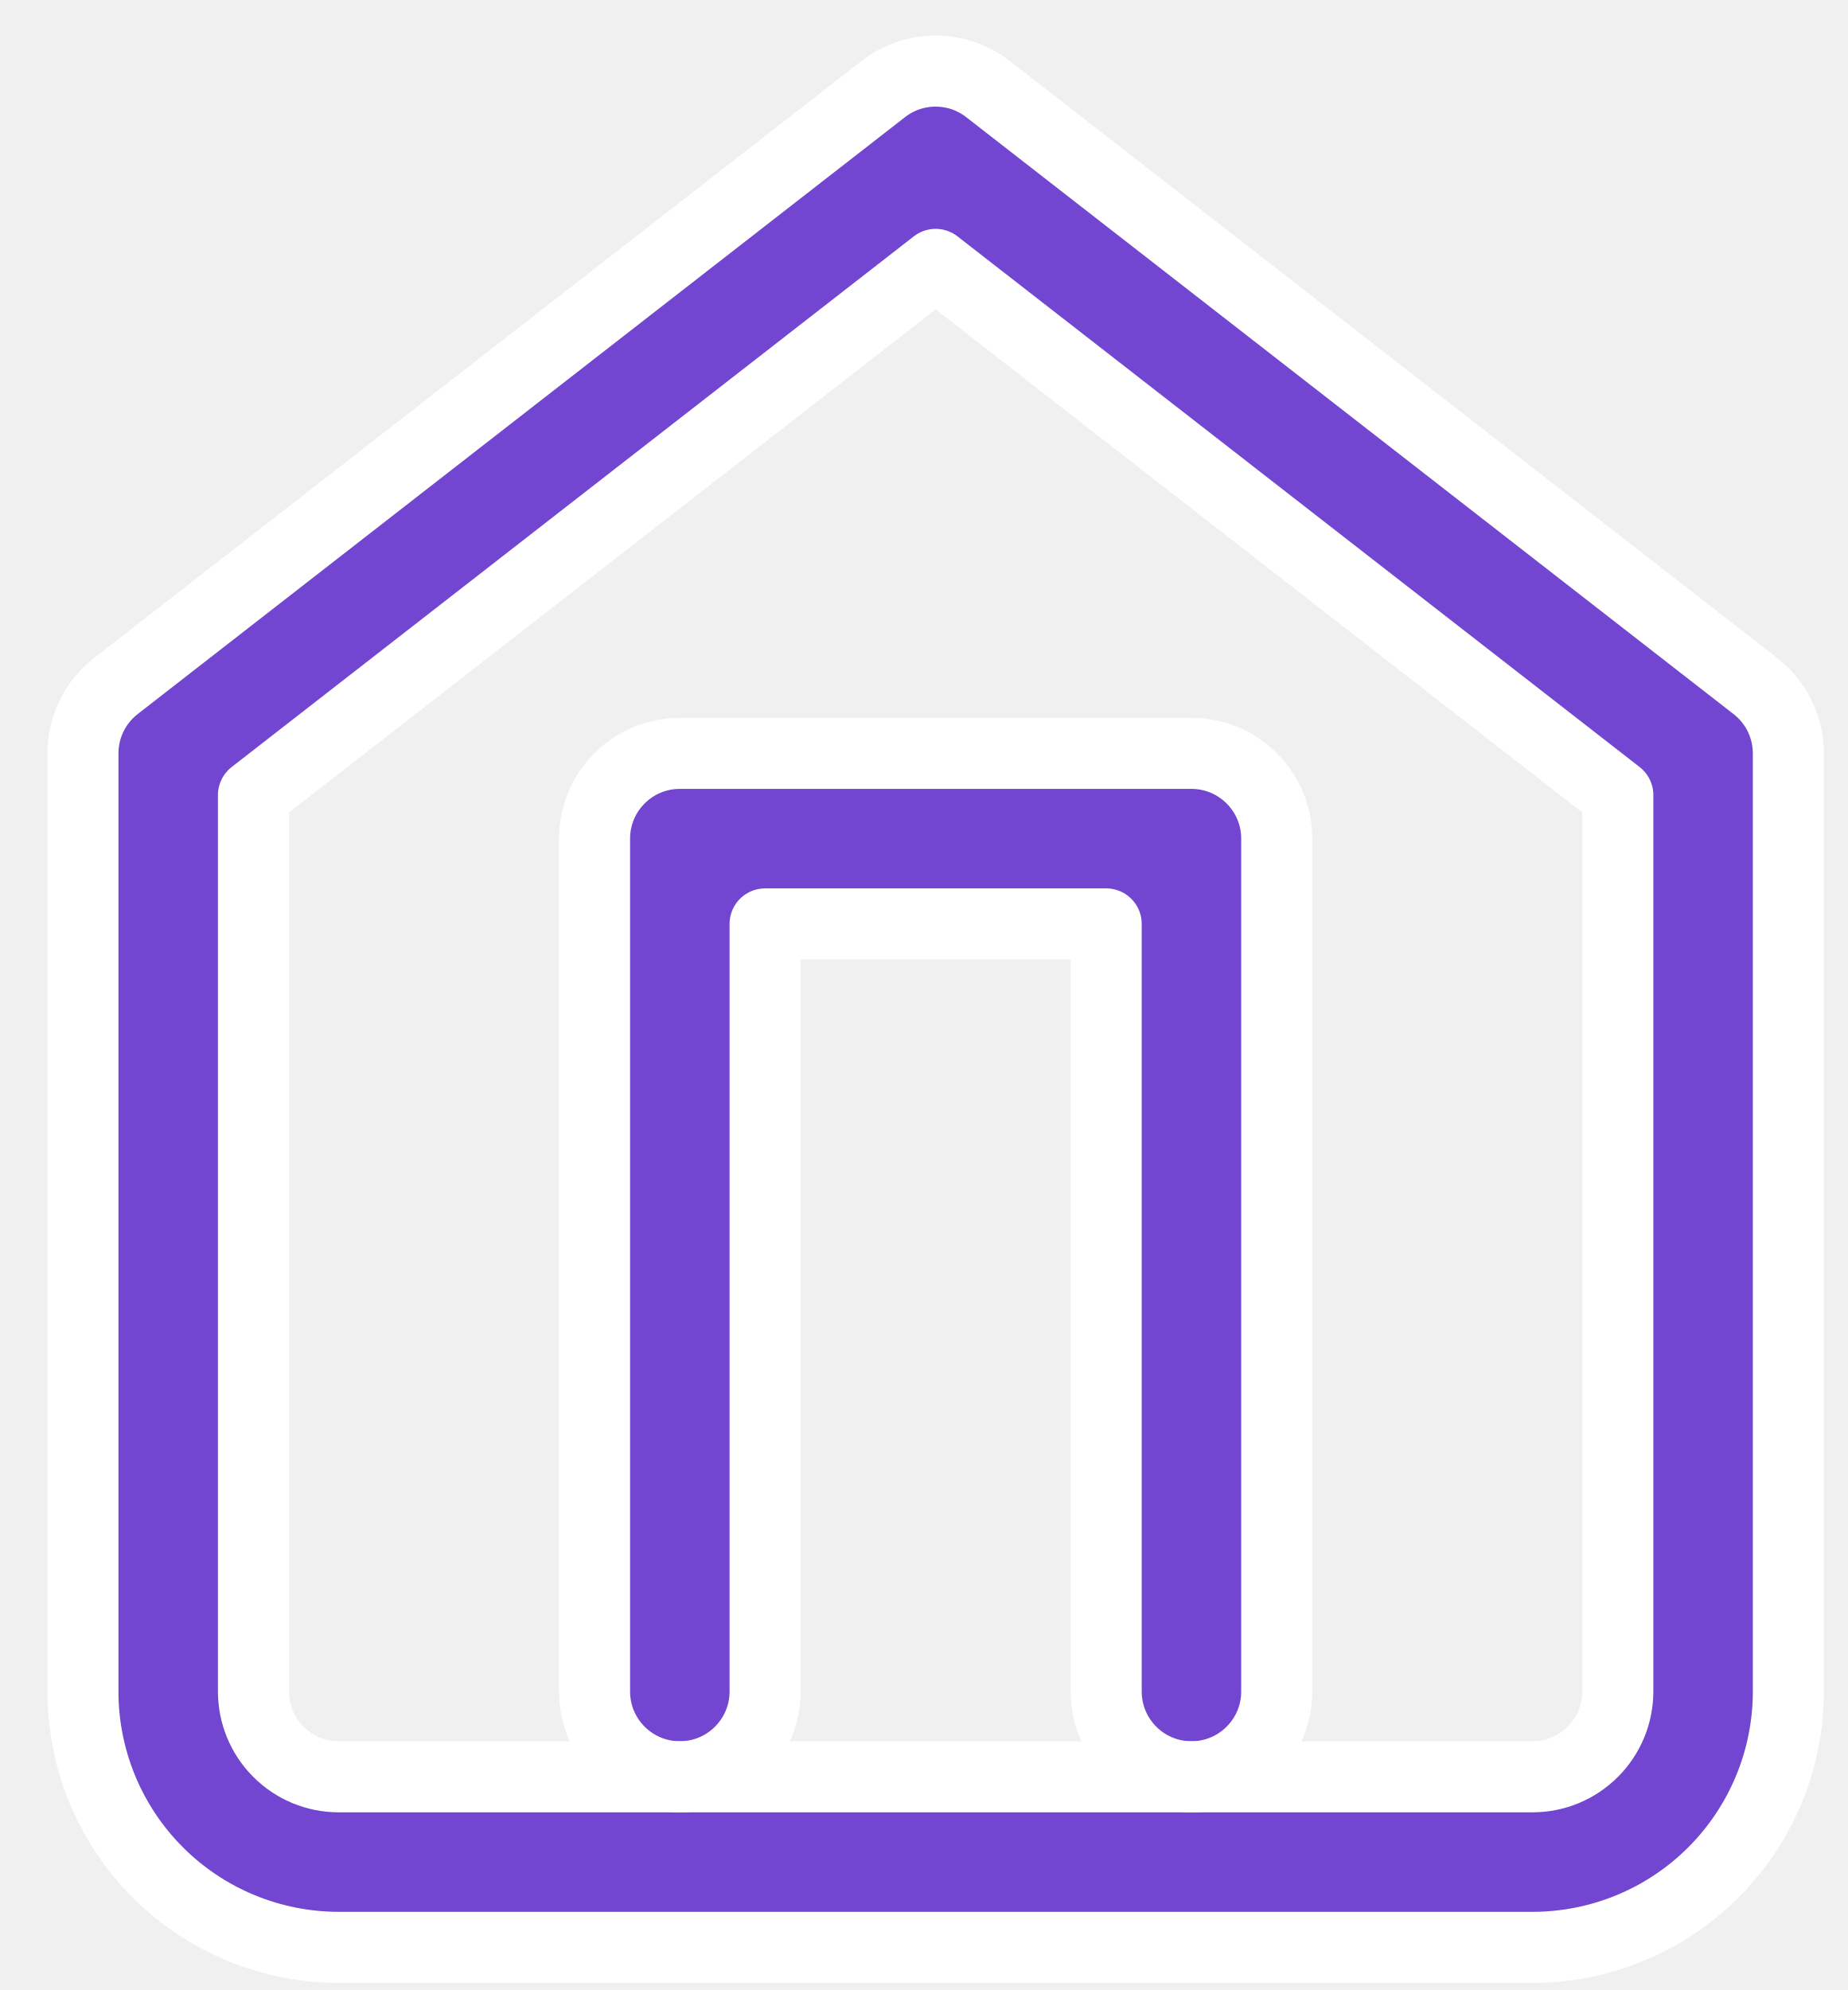
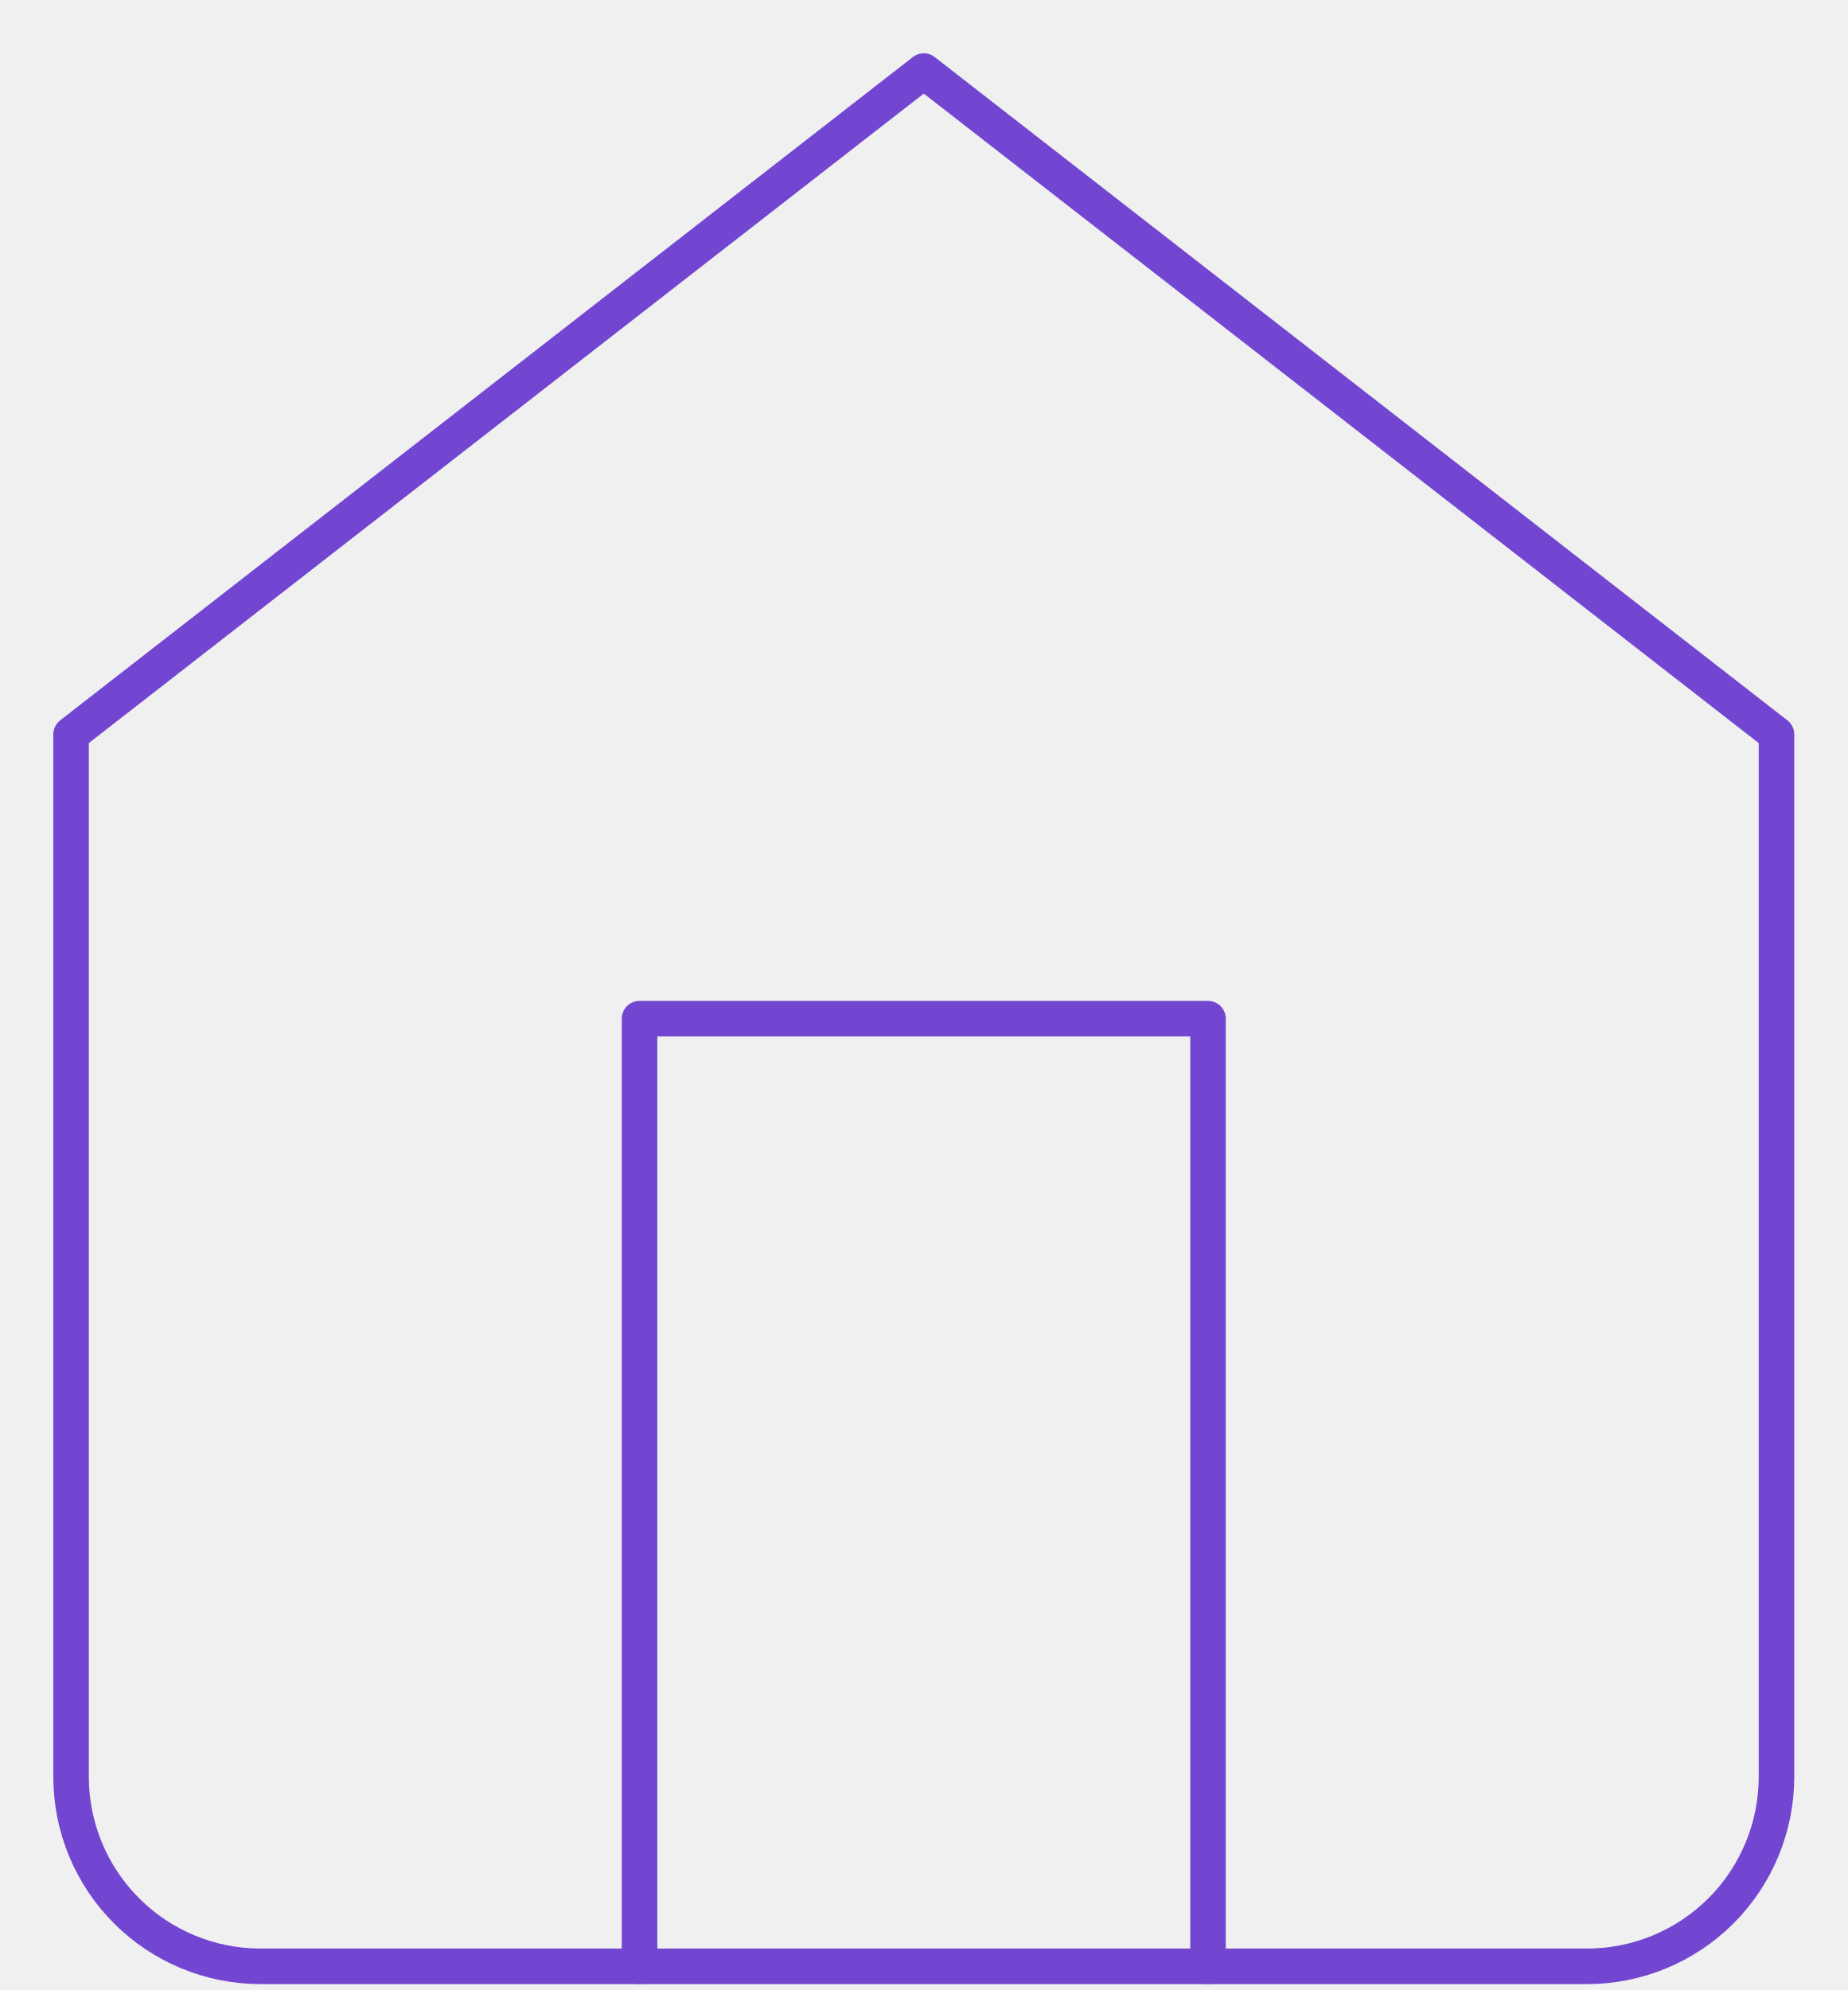
<svg xmlns="http://www.w3.org/2000/svg" width="26" height="28" viewBox="0 0 26 28" fill="none">
-   <path fill-rule="evenodd" clip-rule="evenodd" d="M12.43 1.253C12.863 0.916 13.47 0.916 13.903 1.253L24.703 9.653C24.996 9.88 25.167 10.23 25.167 10.6V23.8C25.167 24.755 24.787 25.671 24.112 26.346C23.437 27.021 22.521 27.4 21.567 27.4H4.767C3.812 27.4 2.896 27.021 2.221 26.346C1.546 25.671 1.167 24.755 1.167 23.8V10.6C1.167 10.23 1.338 9.88 1.63 9.653L12.43 1.253ZM3.567 11.187V23.8C3.567 24.118 3.693 24.424 3.918 24.648C4.143 24.874 4.448 25 4.767 25H21.567C21.885 25 22.19 24.874 22.415 24.648C22.64 24.424 22.767 24.118 22.767 23.8V11.187L13.167 3.72L3.567 11.187Z" fill="#7246D0" />
-   <path fill-rule="evenodd" clip-rule="evenodd" d="M8.367 11.8C8.367 11.137 8.904 10.6 9.567 10.6H16.767C17.429 10.6 17.967 11.137 17.967 11.8V23.8C17.967 24.463 17.429 25 16.767 25C16.104 25 15.567 24.463 15.567 23.8V13H10.767V23.8C10.767 24.463 10.229 25 9.567 25C8.904 25 8.367 24.463 8.367 23.8V11.8Z" fill="#7246D0" />
-   <path fill-rule="evenodd" clip-rule="evenodd" d="M12.43 1.253C12.863 0.916 13.47 0.916 13.903 1.253L24.703 9.653C24.996 9.88 25.167 10.23 25.167 10.6V23.8C25.167 24.755 24.787 25.671 24.112 26.346C23.437 27.021 22.521 27.4 21.567 27.4H4.767C3.812 27.4 2.896 27.021 2.221 26.346C1.546 25.671 1.167 24.755 1.167 23.8V10.6C1.167 10.23 1.338 9.88 1.63 9.653L12.43 1.253ZM3.567 11.187V23.8C3.567 24.118 3.693 24.424 3.918 24.648C4.143 24.874 4.448 25 4.767 25H21.567C21.885 25 22.19 24.874 22.415 24.648C22.64 24.424 22.767 24.118 22.767 23.8V11.187L13.167 3.72L3.567 11.187Z" stroke="white" stroke-linecap="round" stroke-linejoin="round" />
-   <path fill-rule="evenodd" clip-rule="evenodd" d="M8.367 11.8C8.367 11.137 8.904 10.6 9.567 10.6H16.767C17.429 10.6 17.967 11.137 17.967 11.8V23.8C17.967 24.463 17.429 25 16.767 25C16.104 25 15.567 24.463 15.567 23.8V13H10.767V23.8C10.767 24.463 10.229 25 9.567 25C8.904 25 8.367 24.463 8.367 23.8V11.8Z" stroke="white" stroke-linecap="round" stroke-linejoin="round" />
+   <path d="M1 10.333L13 1L25 10.333V25C25 25.707 24.719 26.386 24.219 26.886C23.719 27.386 23.041 27.667 22.333 27.667H3.667C2.959 27.667 2.281 27.386 1.781 26.886C1.281 26.386 1 25.707 1 25V10.333Z" stroke="#7246D0" stroke-width="0.5" stroke-linecap="round" stroke-linejoin="round" />
+   <path d="M9 27.667V14.333H17V27.667" stroke="#7246D0" stroke-width="0.5" stroke-linecap="round" stroke-linejoin="round" />
</svg>
